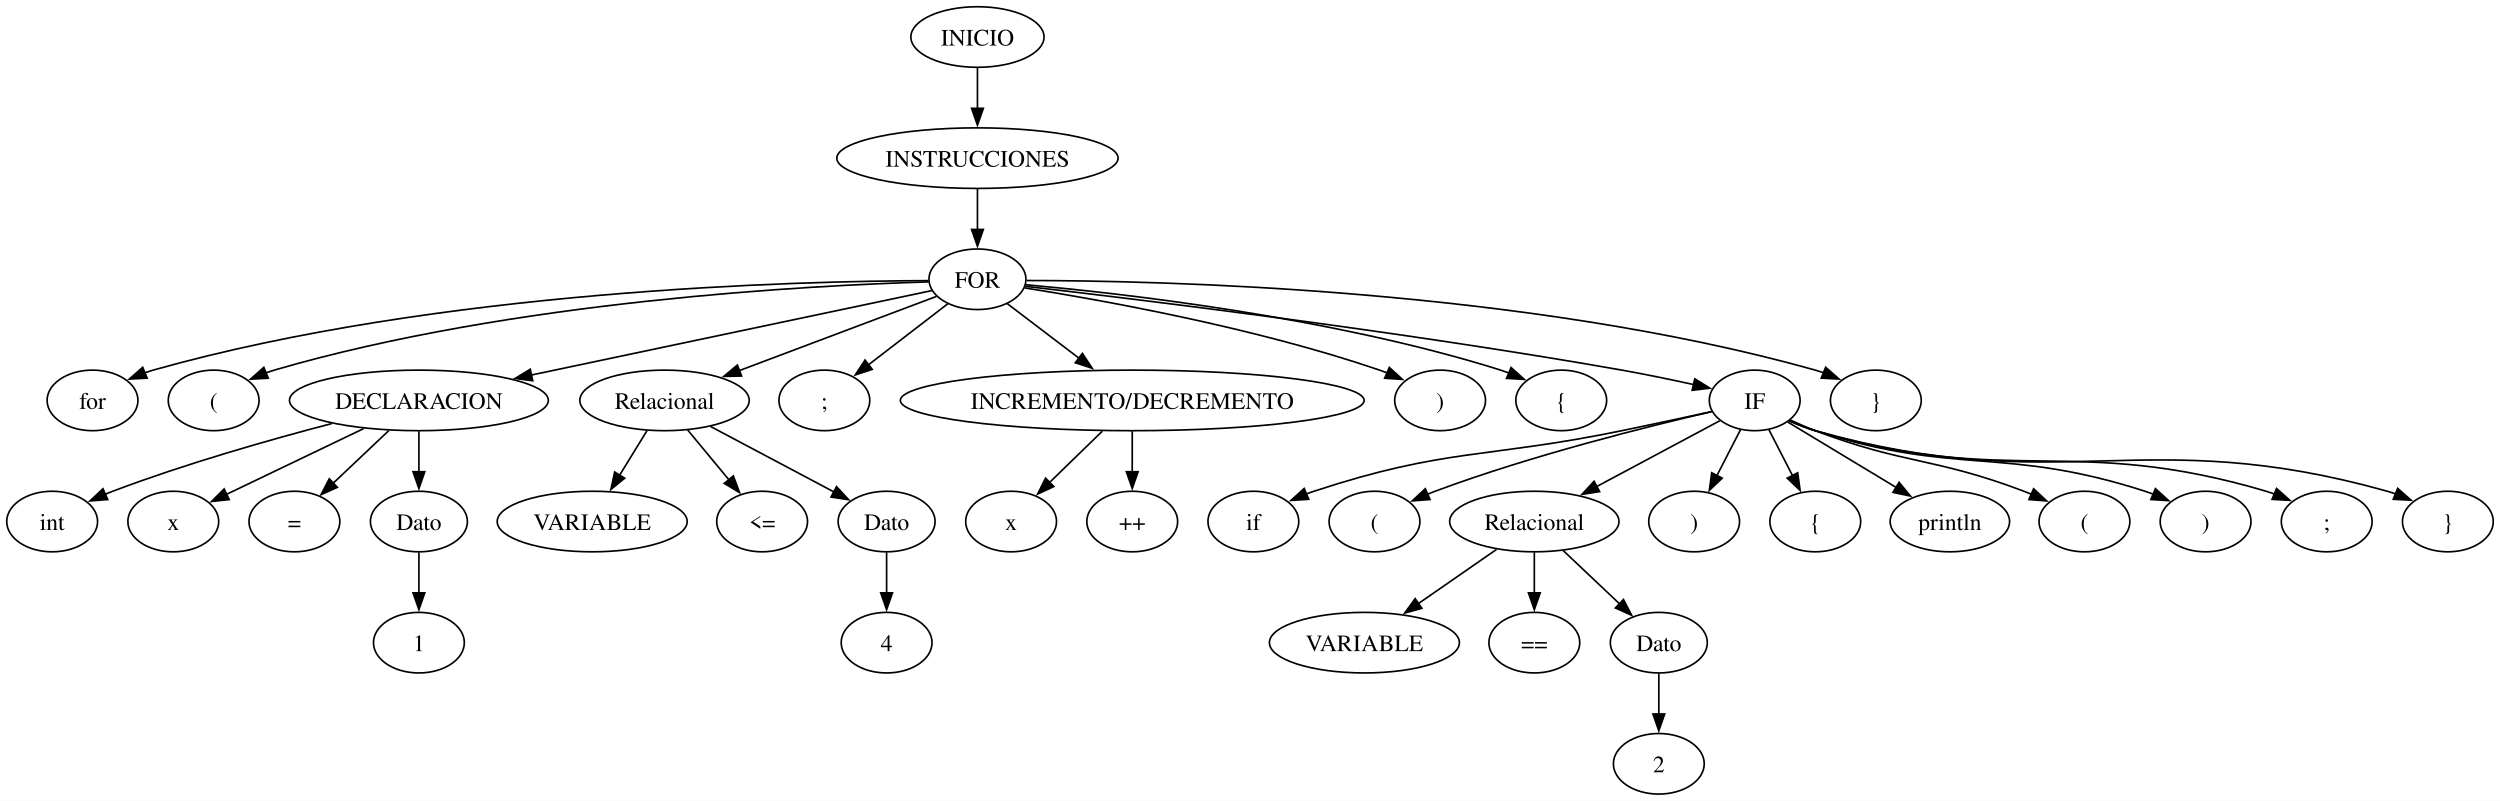
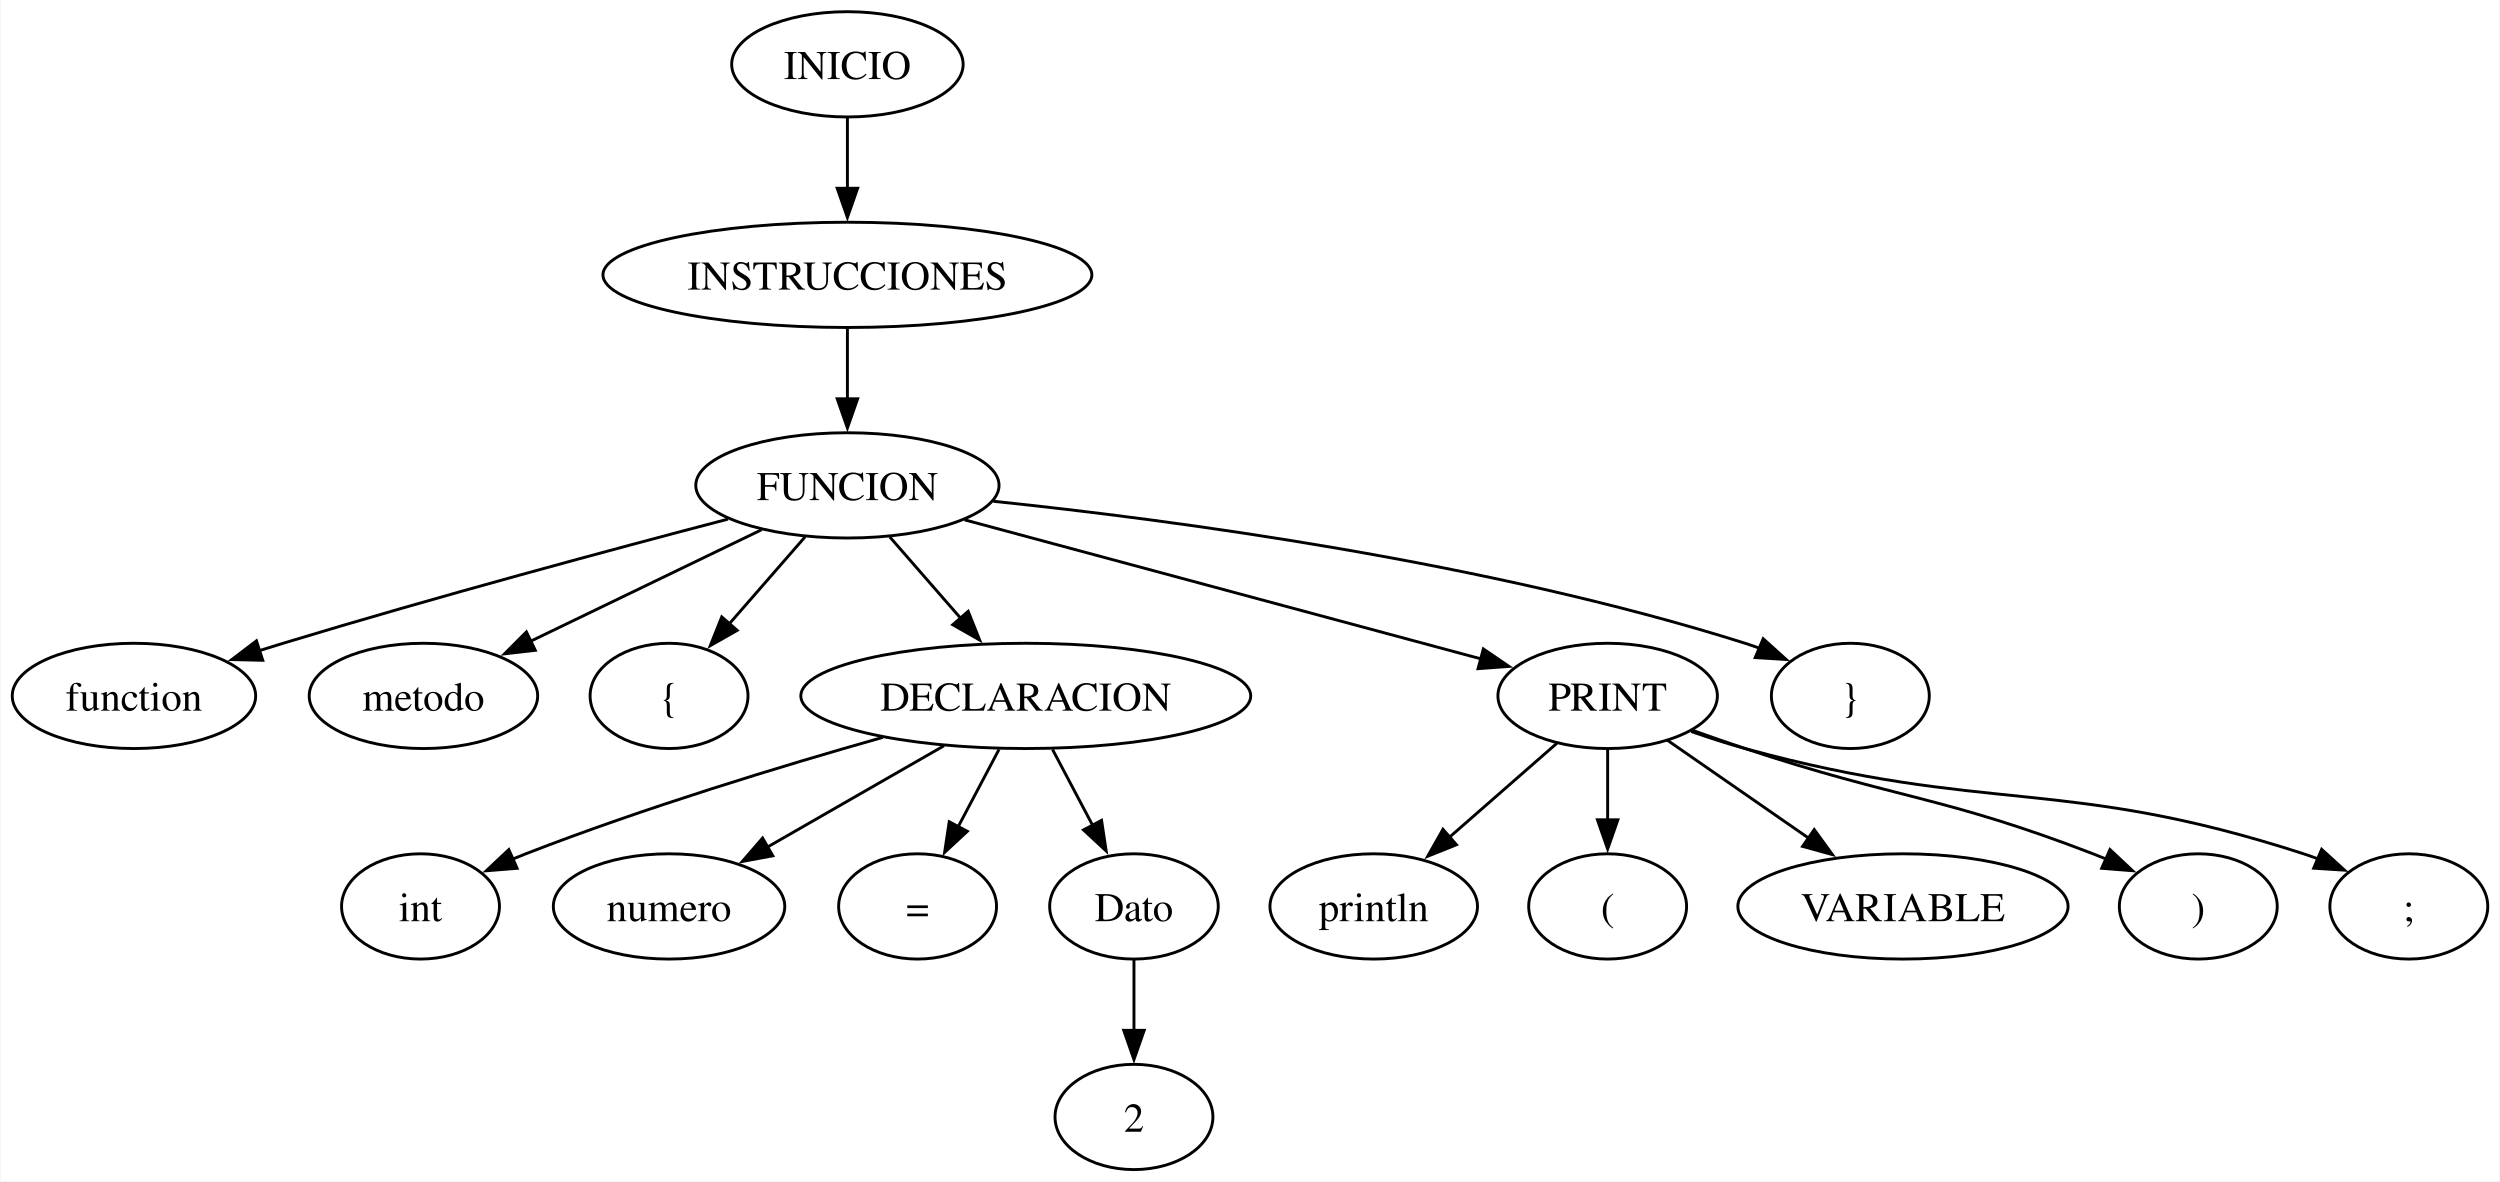
- <svg xmlns="http://www.w3.org/2000/svg" width="1486pt" height="476pt" viewBox="0.00 0.00 1486.00 476.00">
-   <g id="graph0" class="graph" transform="scale(1 1) rotate(0) translate(4 472)">
-     <polygon fill="white" stroke="none" points="-4,4 -4,-472 1482,-472 1482,4 -4,4" />
+ <svg xmlns="http://www.w3.org/2000/svg" width="855pt" height="404pt" viewBox="0.00 0.00 854.63 404.00">
+   <g id="graph0" class="graph" transform="scale(1 1) rotate(0) translate(4 400)">
+     <polygon fill="white" stroke="none" points="-4,4 -4,-400 850.63,-400 850.63,4 -4,4" />
    <g id="node1" class="node">
-       <ellipse fill="none" stroke="black" cx="577" cy="-450" rx="39.58" ry="18" />
-       <text text-anchor="middle" x="577" y="-444.95" font-family="Times,serif" font-size="14.00">INICIO</text>
+       <ellipse fill="none" stroke="black" cx="285.63" cy="-378" rx="39.58" ry="18" />
+       <text text-anchor="middle" x="285.63" y="-372.95" font-family="Times,serif" font-size="14.00">INICIO</text>
    </g>
    <g id="node2" class="node">
-       <ellipse fill="none" stroke="black" cx="577" cy="-378" rx="83.6" ry="18" />
-       <text text-anchor="middle" x="577" y="-372.95" font-family="Times,serif" font-size="14.00">INSTRUCCIONES</text>
+       <ellipse fill="none" stroke="black" cx="285.63" cy="-306" rx="83.6" ry="18" />
+       <text text-anchor="middle" x="285.63" y="-300.95" font-family="Times,serif" font-size="14.00">INSTRUCCIONES</text>
    </g>
    <g id="edge1" class="edge">
-       <path fill="none" stroke="black" d="M577,-431.7C577,-424.41 577,-415.73 577,-407.54" />
-       <polygon fill="black" stroke="black" points="580.5,-407.62 577,-397.62 573.5,-407.62 580.5,-407.62" />
+       <path fill="none" stroke="black" d="M285.63,-359.7C285.63,-352.41 285.63,-343.73 285.63,-335.54" />
+       <polygon fill="black" stroke="black" points="289.13,-335.62 285.63,-325.62 282.13,-335.62 289.13,-335.62" />
    </g>
    <g id="node3" class="node">
-       <ellipse fill="none" stroke="black" cx="577" cy="-306" rx="28.83" ry="18" />
-       <text text-anchor="middle" x="577" y="-300.95" font-family="Times,serif" font-size="14.00">FOR</text>
+       <ellipse fill="none" stroke="black" cx="285.63" cy="-234" rx="51.86" ry="18" />
+       <text text-anchor="middle" x="285.63" y="-228.95" font-family="Times,serif" font-size="14.00">FUNCION</text>
    </g>
    <g id="edge2" class="edge">
-       <path fill="none" stroke="black" d="M577,-359.7C577,-352.41 577,-343.73 577,-335.54" />
-       <polygon fill="black" stroke="black" points="580.5,-335.62 577,-325.62 573.5,-335.62 580.5,-335.62" />
+       <path fill="none" stroke="black" d="M285.63,-287.7C285.63,-280.41 285.63,-271.73 285.63,-263.54" />
+       <polygon fill="black" stroke="black" points="289.13,-263.62 285.63,-253.62 282.13,-263.62 289.13,-263.62" />
    </g>
    <g id="node4" class="node">
-       <ellipse fill="none" stroke="black" cx="51" cy="-234" rx="27" ry="18" />
-       <text text-anchor="middle" x="51" y="-228.95" font-family="Times,serif" font-size="14.00">for</text>
+       <ellipse fill="none" stroke="black" cx="41.63" cy="-162" rx="41.63" ry="18" />
+       <text text-anchor="middle" x="41.63" y="-156.95" font-family="Times,serif" font-size="14.00">function</text>
    </g>
    <g id="edge3" class="edge">
-       <path fill="none" stroke="black" d="M547.92,-305.19C471.08,-304.99 256.87,-299.83 87,-252 85.38,-251.54 83.74,-251.02 82.1,-250.45" />
-       <polygon fill="black" stroke="black" points="83.47,-247.22 72.88,-246.68 80.82,-253.7 83.47,-247.22" />
+       <path fill="none" stroke="black" d="M244.78,-222.46C205.59,-212.2 144.83,-195.85 92.63,-180 89.93,-179.18 87.16,-178.32 84.37,-177.44" />
+       <polygon fill="black" stroke="black" points="85.68,-174.18 75.09,-174.43 83.52,-180.84 85.68,-174.18" />
    </g>
    <g id="node5" class="node">
-       <ellipse fill="none" stroke="black" cx="123" cy="-234" rx="27" ry="18" />
-       <text text-anchor="middle" x="123" y="-228.95" font-family="Times,serif" font-size="14.00">(</text>
+       <ellipse fill="none" stroke="black" cx="140.63" cy="-162" rx="39.07" ry="18" />
+       <text text-anchor="middle" x="140.63" y="-156.95" font-family="Times,serif" font-size="14.00">metodo</text>
    </g>
    <g id="edge4" class="edge">
-       <path fill="none" stroke="black" d="M547.99,-304.44C479.1,-302.44 300.86,-293.35 159,-252 157.38,-251.53 155.75,-250.99 154.11,-250.41" />
-       <polygon fill="black" stroke="black" points="155.48,-247.19 144.9,-246.62 152.82,-253.66 155.48,-247.19" />
+       <path fill="none" stroke="black" d="M256.28,-218.83C233.51,-207.84 201.79,-192.53 177.33,-180.72" />
+       <polygon fill="black" stroke="black" points="178.89,-177.59 168.36,-176.39 175.85,-183.89 178.89,-177.59" />
    </g>
    <g id="node6" class="node">
-       <ellipse fill="none" stroke="black" cx="245" cy="-234" rx="76.94" ry="18" />
-       <text text-anchor="middle" x="245" y="-228.95" font-family="Times,serif" font-size="14.00">DECLARACION</text>
+       <ellipse fill="none" stroke="black" cx="224.63" cy="-162" rx="27" ry="18" />
+       <text text-anchor="middle" x="224.63" y="-156.95" font-family="Times,serif" font-size="14.00">{</text>
    </g>
    <g id="edge5" class="edge">
-       <path fill="none" stroke="black" d="M549.83,-299.27C498.2,-288.39 384.56,-264.43 311.56,-249.03" />
-       <polygon fill="black" stroke="black" points="312.64,-245.68 302.13,-247.05 311.2,-252.53 312.64,-245.68" />
+       <path fill="none" stroke="black" d="M271.17,-216.41C263.4,-207.5 253.69,-196.35 245.15,-186.56" />
+       <polygon fill="black" stroke="black" points="247.93,-184.42 238.73,-179.18 242.66,-189.02 247.93,-184.42" />
+     </g>
+     <g id="node7" class="node">
+       <ellipse fill="none" stroke="black" cx="346.63" cy="-162" rx="76.94" ry="18" />
+       <text text-anchor="middle" x="346.63" y="-156.95" font-family="Times,serif" font-size="14.00">DECLARACION</text>
+     </g>
+     <g id="edge6" class="edge">
+       <path fill="none" stroke="black" d="M300.08,-216.41C307.35,-208.08 316.3,-197.8 324.42,-188.49" />
+       <polygon fill="black" stroke="black" points="326.93,-190.94 330.86,-181.1 321.65,-186.34 326.93,-190.94" />
+     </g>
+     <g id="node13" class="node">
+       <ellipse fill="none" stroke="black" cx="545.63" cy="-162" rx="37.53" ry="18" />
+       <text text-anchor="middle" x="545.63" y="-156.95" font-family="Times,serif" font-size="14.00">PRINT</text>
+     </g>
+     <g id="edge12" class="edge">
+       <path fill="none" stroke="black" d="M325.68,-222.22C373.52,-209.34 453.23,-187.88 502.42,-174.63" />
+       <polygon fill="black" stroke="black" points="503.12,-178.07 511.87,-172.09 501.3,-171.31 503.12,-178.07" />
+     </g>
+     <g id="node19" class="node">
+       <ellipse fill="none" stroke="black" cx="628.63" cy="-162" rx="27" ry="18" />
+       <text text-anchor="middle" x="628.63" y="-156.95" font-family="Times,serif" font-size="14.00">}</text>
+     </g>
+     <g id="edge18" class="edge">
+       <path fill="none" stroke="black" d="M335.52,-228.57C397.09,-222.15 504.44,-207.87 592.63,-180 594.23,-179.49 595.86,-178.93 597.49,-178.32" />
+       <polygon fill="black" stroke="black" points="598.82,-181.56 606.68,-174.46 596.1,-175.11 598.82,-181.56" />
+     </g>
+     <g id="node8" class="node">
+       <ellipse fill="none" stroke="black" cx="139.63" cy="-90" rx="27" ry="18" />
+       <text text-anchor="middle" x="139.63" y="-84.95" font-family="Times,serif" font-size="14.00">int</text>
+     </g>
+     <g id="edge7" class="edge">
+       <path fill="none" stroke="black" d="M297.72,-147.82C263.18,-138.04 216.04,-123.71 175.63,-108 174.1,-107.41 172.54,-106.77 170.98,-106.12" />
+       <polygon fill="black" stroke="black" points="172.67,-103.04 162.11,-102.19 169.83,-109.44 172.67,-103.04" />
+     </g>
+     <g id="node9" class="node">
+       <ellipse fill="none" stroke="black" cx="224.63" cy="-90" rx="39.58" ry="18" />
+       <text text-anchor="middle" x="224.63" y="-84.95" font-family="Times,serif" font-size="14.00">numero</text>
+     </g>
+     <g id="edge8" class="edge">
+       <path fill="none" stroke="black" d="M318.64,-144.94C300.63,-134.61 277.13,-121.12 258.13,-110.22" />
+       <polygon fill="black" stroke="black" points="260.11,-107.32 249.69,-105.38 256.62,-113.39 260.11,-107.32" />
+     </g>
+     <g id="node10" class="node">
+       <ellipse fill="none" stroke="black" cx="309.63" cy="-90" rx="27" ry="18" />
+       <text text-anchor="middle" x="309.63" y="-84.95" font-family="Times,serif" font-size="14.00">=</text>
+     </g>
+     <g id="edge9" class="edge">
+       <path fill="none" stroke="black" d="M337.48,-143.7C333.24,-135.67 328.1,-125.95 323.4,-117.05" />
+       <polygon fill="black" stroke="black" points="326.64,-115.69 318.87,-108.48 320.45,-118.96 326.64,-115.69" />
+     </g>
+     <g id="node11" class="node">
+       <ellipse fill="none" stroke="black" cx="383.63" cy="-90" rx="28.83" ry="18" />
+       <text text-anchor="middle" x="383.63" y="-84.95" font-family="Times,serif" font-size="14.00">Dato</text>
+     </g>
+     <g id="edge10" class="edge">
+       <path fill="none" stroke="black" d="M355.77,-143.7C359.91,-135.87 364.9,-126.44 369.5,-117.73" />
+       <polygon fill="black" stroke="black" points="372.55,-119.44 374.13,-108.96 366.37,-116.17 372.55,-119.44" />
    </g>
    <g id="node12" class="node">
-       <ellipse fill="none" stroke="black" cx="391" cy="-234" rx="50.33" ry="18" />
-       <text text-anchor="middle" x="391" y="-228.95" font-family="Times,serif" font-size="14.00">Relacional</text>
+       <ellipse fill="none" stroke="black" cx="383.63" cy="-18" rx="27" ry="18" />
+       <text text-anchor="middle" x="383.63" y="-12.95" font-family="Times,serif" font-size="14.00">2</text>
    </g>
    <g id="edge11" class="edge">
-       <path fill="none" stroke="black" d="M552.68,-295.85C522.93,-284.65 471.98,-265.48 435.22,-251.64" />
-       <polygon fill="black" stroke="black" points="436.79,-248.49 426.19,-248.25 434.32,-255.04 436.79,-248.49" />
+       <path fill="none" stroke="black" d="M383.63,-71.7C383.63,-64.41 383.63,-55.73 383.63,-47.54" />
+       <polygon fill="black" stroke="black" points="387.13,-47.62 383.63,-37.62 380.13,-47.62 387.13,-47.62" />
+     </g>
+     <g id="node14" class="node">
+       <ellipse fill="none" stroke="black" cx="465.63" cy="-90" rx="35.49" ry="18" />
+       <text text-anchor="middle" x="465.63" y="-84.95" font-family="Times,serif" font-size="14.00">println</text>
+     </g>
+     <g id="edge13" class="edge">
+       <path fill="none" stroke="black" d="M528.27,-145.81C517.47,-136.36 503.39,-124.04 491.31,-113.48" />
+       <polygon fill="black" stroke="black" points="493.92,-111.11 484.09,-107.16 489.31,-116.38 493.92,-111.11" />
+     </g>
+     <g id="node15" class="node">
+       <ellipse fill="none" stroke="black" cx="545.63" cy="-90" rx="27" ry="18" />
+       <text text-anchor="middle" x="545.63" y="-84.95" font-family="Times,serif" font-size="14.00">(</text>
+     </g>
+     <g id="edge14" class="edge">
+       <path fill="none" stroke="black" d="M545.63,-143.7C545.63,-136.41 545.63,-127.73 545.63,-119.54" />
+       <polygon fill="black" stroke="black" points="549.13,-119.62 545.63,-109.62 542.13,-119.62 549.13,-119.62" />
+     </g>
+     <g id="node16" class="node">
+       <ellipse fill="none" stroke="black" cx="646.63" cy="-90" rx="56.47" ry="18" />
+       <text text-anchor="middle" x="646.63" y="-84.95" font-family="Times,serif" font-size="14.00">VARIABLE</text>
+     </g>
+     <g id="edge15" class="edge">
+       <path fill="none" stroke="black" d="M566.07,-146.83C579.91,-137.24 598.49,-124.36 614.32,-113.39" />
+       <polygon fill="black" stroke="black" points="616.28,-116.29 622.51,-107.72 612.3,-110.54 616.28,-116.29" />
    </g>
    <g id="node17" class="node">
-       <ellipse fill="none" stroke="black" cx="486" cy="-234" rx="27" ry="18" />
-       <text text-anchor="middle" x="486" y="-228.95" font-family="Times,serif" font-size="14.00">;</text>
+       <ellipse fill="none" stroke="black" cx="747.63" cy="-90" rx="27" ry="18" />
+       <text text-anchor="middle" x="747.63" y="-84.95" font-family="Times,serif" font-size="14.00">)</text>
    </g>
    <g id="edge16" class="edge">
-       <path fill="none" stroke="black" d="M559.45,-291.5C546.02,-281.17 527.29,-266.76 512.1,-255.08" />
-       <polygon fill="black" stroke="black" points="514.44,-252.46 504.38,-249.14 510.18,-258.01 514.44,-252.46" />
+       <path fill="none" stroke="black" d="M574.63,-150.24C580.56,-148.11 586.78,-145.94 592.63,-144 645.07,-126.6 660.06,-127.85 711.63,-108 713.16,-107.41 714.72,-106.78 716.28,-106.13" />
+       <polygon fill="black" stroke="black" points="717.42,-109.46 725.15,-102.21 714.59,-103.05 717.42,-109.46" />
    </g>
    <g id="node18" class="node">
-       <ellipse fill="none" stroke="black" cx="669" cy="-234" rx="137.85" ry="18" />
-       <text text-anchor="middle" x="669" y="-228.95" font-family="Times,serif" font-size="14.00">INCREMENTO/DECREMENTO</text>
+       <ellipse fill="none" stroke="black" cx="819.63" cy="-90" rx="27" ry="18" />
+       <text text-anchor="middle" x="819.63" y="-84.95" font-family="Times,serif" font-size="14.00">;</text>
    </g>
    <g id="edge17" class="edge">
-       <path fill="none" stroke="black" d="M594.74,-291.5C606.82,-282.31 623.14,-269.89 637.41,-259.04" />
-       <polygon fill="black" stroke="black" points="639.38,-261.94 645.22,-253.1 635.14,-256.37 639.38,-261.94" />
-     </g>
-     <g id="node21" class="node">
-       <ellipse fill="none" stroke="black" cx="852" cy="-234" rx="27" ry="18" />
-       <text text-anchor="middle" x="852" y="-228.95" font-family="Times,serif" font-size="14.00">)</text>
-     </g>
-     <g id="edge20" class="edge">
-       <path fill="none" stroke="black" d="M605.15,-300.85C650.42,-293.71 741.81,-277.39 816,-252 817.55,-251.47 819.13,-250.89 820.71,-250.28" />
-       <polygon fill="black" stroke="black" points="821.8,-253.62 829.61,-246.47 819.04,-247.18 821.8,-253.62" />
-     </g>
-     <g id="node22" class="node">
-       <ellipse fill="none" stroke="black" cx="924" cy="-234" rx="27" ry="18" />
-       <text text-anchor="middle" x="924" y="-228.95" font-family="Times,serif" font-size="14.00">{</text>
-     </g>
-     <g id="edge21" class="edge">
-       <path fill="none" stroke="black" d="M605.48,-302.76C660.96,-297.82 786.91,-283.82 888,-252 889.61,-251.49 891.23,-250.93 892.86,-250.32" />
-       <polygon fill="black" stroke="black" points="894.19,-253.56 902.05,-246.47 891.48,-247.11 894.19,-253.56" />
-     </g>
-     <g id="node23" class="node">
-       <ellipse fill="none" stroke="black" cx="1039" cy="-234" rx="27" ry="18" />
-       <text text-anchor="middle" x="1039" y="-228.95" font-family="Times,serif" font-size="14.00">IF</text>
-     </g>
-     <g id="edge22" class="edge">
-       <path fill="none" stroke="black" d="M605.46,-301.8C669.19,-294.46 828.12,-275.28 960,-252 974,-249.53 989.29,-246.35 1002.66,-243.41" />
-       <polygon fill="black" stroke="black" points="1003.36,-246.84 1012.36,-241.25 1001.83,-240.01 1003.36,-246.84" />
-     </g>
-     <g id="node38" class="node">
-       <ellipse fill="none" stroke="black" cx="1111" cy="-234" rx="27" ry="18" />
-       <text text-anchor="middle" x="1111" y="-228.95" font-family="Times,serif" font-size="14.00">}</text>
-     </g>
-     <g id="edge37" class="edge">
-       <path fill="none" stroke="black" d="M606.27,-305.26C684.12,-305.25 902.13,-300.51 1075,-252 1076.62,-251.54 1078.26,-251.02 1079.9,-250.45" />
-       <polygon fill="black" stroke="black" points="1081.18,-253.71 1089.12,-246.69 1078.54,-247.23 1081.18,-253.71" />
-     </g>
-     <g id="node7" class="node">
-       <ellipse fill="none" stroke="black" cx="27" cy="-162" rx="27" ry="18" />
-       <text text-anchor="middle" x="27" y="-156.95" font-family="Times,serif" font-size="14.00">int</text>
-     </g>
-     <g id="edge6" class="edge">
-       <path fill="none" stroke="black" d="M193.3,-220.27C156.48,-210.65 106.08,-196.33 63,-180 61.46,-179.42 59.9,-178.8 58.34,-178.15" />
-       <polygon fill="black" stroke="black" points="60.03,-175.07 49.47,-174.24 57.21,-181.48 60.03,-175.07" />
-     </g>
-     <g id="node8" class="node">
-       <ellipse fill="none" stroke="black" cx="99" cy="-162" rx="27" ry="18" />
-       <text text-anchor="middle" x="99" y="-156.95" font-family="Times,serif" font-size="14.00">x</text>
-     </g>
-     <g id="edge7" class="edge">
-       <path fill="none" stroke="black" d="M212.23,-217.29C187.77,-205.56 154.55,-189.63 130.42,-178.06" />
-       <polygon fill="black" stroke="black" points="132.26,-175.06 121.73,-173.9 129.23,-181.37 132.26,-175.06" />
-     </g>
-     <g id="node9" class="node">
-       <ellipse fill="none" stroke="black" cx="171" cy="-162" rx="27" ry="18" />
-       <text text-anchor="middle" x="171" y="-156.95" font-family="Times,serif" font-size="14.00">=</text>
-     </g>
-     <g id="edge8" class="edge">
-       <path fill="none" stroke="black" d="M227.09,-216.05C217.1,-206.6 204.55,-194.74 193.86,-184.62" />
-       <polygon fill="black" stroke="black" points="196.53,-182.34 186.86,-178.01 191.72,-187.42 196.53,-182.34" />
-     </g>
-     <g id="node10" class="node">
-       <ellipse fill="none" stroke="black" cx="245" cy="-162" rx="28.83" ry="18" />
-       <text text-anchor="middle" x="245" y="-156.95" font-family="Times,serif" font-size="14.00">Dato</text>
-     </g>
-     <g id="edge9" class="edge">
-       <path fill="none" stroke="black" d="M245,-215.7C245,-208.41 245,-199.73 245,-191.54" />
-       <polygon fill="black" stroke="black" points="248.5,-191.62 245,-181.62 241.5,-191.62 248.5,-191.62" />
-     </g>
-     <g id="node11" class="node">
-       <ellipse fill="none" stroke="black" cx="245" cy="-90" rx="27" ry="18" />
-       <text text-anchor="middle" x="245" y="-84.95" font-family="Times,serif" font-size="14.00">1</text>
-     </g>
-     <g id="edge10" class="edge">
-       <path fill="none" stroke="black" d="M245,-143.7C245,-136.41 245,-127.73 245,-119.54" />
-       <polygon fill="black" stroke="black" points="248.5,-119.62 245,-109.62 241.5,-119.62 248.5,-119.62" />
-     </g>
-     <g id="node13" class="node">
-       <ellipse fill="none" stroke="black" cx="348" cy="-162" rx="56.47" ry="18" />
-       <text text-anchor="middle" x="348" y="-156.95" font-family="Times,serif" font-size="14.00">VARIABLE</text>
-     </g>
-     <g id="edge12" class="edge">
-       <path fill="none" stroke="black" d="M380.59,-216.05C375.68,-208.06 369.7,-198.33 364.22,-189.4" />
-       <polygon fill="black" stroke="black" points="367.32,-187.77 359.11,-181.08 361.36,-191.43 367.32,-187.77" />
-     </g>
-     <g id="node14" class="node">
-       <ellipse fill="none" stroke="black" cx="449" cy="-162" rx="27" ry="18" />
-       <text text-anchor="middle" x="449" y="-156.95" font-family="Times,serif" font-size="14.00">&lt;=</text>
-     </g>
-     <g id="edge13" class="edge">
-       <path fill="none" stroke="black" d="M404.75,-216.41C412.06,-207.59 421.18,-196.58 429.23,-186.86" />
-       <polygon fill="black" stroke="black" points="431.89,-189.14 435.57,-179.2 426.5,-184.67 431.89,-189.14" />
-     </g>
-     <g id="node15" class="node">
-       <ellipse fill="none" stroke="black" cx="523" cy="-162" rx="28.83" ry="18" />
-       <text text-anchor="middle" x="523" y="-156.95" font-family="Times,serif" font-size="14.00">Dato</text>
-     </g>
-     <g id="edge14" class="edge">
-       <path fill="none" stroke="black" d="M418.35,-218.5C439.73,-207.16 469.47,-191.39 491.78,-179.55" />
-       <polygon fill="black" stroke="black" points="493.23,-182.75 500.43,-174.97 489.95,-176.56 493.23,-182.75" />
-     </g>
-     <g id="node16" class="node">
-       <ellipse fill="none" stroke="black" cx="523" cy="-90" rx="27" ry="18" />
-       <text text-anchor="middle" x="523" y="-84.95" font-family="Times,serif" font-size="14.00">4</text>
-     </g>
-     <g id="edge15" class="edge">
-       <path fill="none" stroke="black" d="M523,-143.7C523,-136.41 523,-127.73 523,-119.54" />
-       <polygon fill="black" stroke="black" points="526.5,-119.62 523,-109.62 519.5,-119.62 526.5,-119.62" />
-     </g>
-     <g id="node19" class="node">
-       <ellipse fill="none" stroke="black" cx="597" cy="-162" rx="27" ry="18" />
-       <text text-anchor="middle" x="597" y="-156.95" font-family="Times,serif" font-size="14.00">x</text>
-     </g>
-     <g id="edge18" class="edge">
-       <path fill="none" stroke="black" d="M651.2,-215.7C641.7,-206.46 629.91,-194.99 619.75,-185.12" />
-       <polygon fill="black" stroke="black" points="622.38,-182.8 612.77,-178.33 617.5,-187.81 622.38,-182.8" />
-     </g>
-     <g id="node20" class="node">
-       <ellipse fill="none" stroke="black" cx="669" cy="-162" rx="27" ry="18" />
-       <text text-anchor="middle" x="669" y="-156.95" font-family="Times,serif" font-size="14.00">++</text>
-     </g>
-     <g id="edge19" class="edge">
-       <path fill="none" stroke="black" d="M669,-215.7C669,-208.41 669,-199.73 669,-191.54" />
-       <polygon fill="black" stroke="black" points="672.5,-191.62 669,-181.62 665.5,-191.62 672.5,-191.62" />
-     </g>
-     <g id="node24" class="node">
-       <ellipse fill="none" stroke="black" cx="741" cy="-162" rx="27" ry="18" />
-       <text text-anchor="middle" x="741" y="-156.95" font-family="Times,serif" font-size="14.00">if</text>
-     </g>
-     <g id="edge23" class="edge">
-       <path fill="none" stroke="black" d="M1013.41,-227.37C997.96,-224.01 977.86,-219.68 960,-216 878.81,-199.28 855.74,-205.89 777,-180 775.44,-179.49 773.86,-178.92 772.28,-178.32" />
-       <polygon fill="black" stroke="black" points="773.93,-175.22 763.36,-174.55 771.21,-181.67 773.93,-175.22" />
-     </g>
-     <g id="node25" class="node">
-       <ellipse fill="none" stroke="black" cx="813" cy="-162" rx="27" ry="18" />
-       <text text-anchor="middle" x="813" y="-156.95" font-family="Times,serif" font-size="14.00">(</text>
-     </g>
-     <g id="edge24" class="edge">
-       <path fill="none" stroke="black" d="M1013.36,-227.31C976.45,-218.79 906.44,-201.4 849,-180 847.46,-179.43 845.9,-178.81 844.33,-178.17" />
-       <polygon fill="black" stroke="black" points="846.01,-175.09 835.45,-174.28 843.21,-181.5 846.01,-175.09" />
-     </g>
-     <g id="node26" class="node">
-       <ellipse fill="none" stroke="black" cx="908" cy="-162" rx="50.33" ry="18" />
-       <text text-anchor="middle" x="908" y="-156.95" font-family="Times,serif" font-size="14.00">Relacional</text>
-     </g>
-     <g id="edge25" class="edge">
-       <path fill="none" stroke="black" d="M1018.24,-221.91C998.63,-211.43 968.78,-195.48 945.08,-182.81" />
-       <polygon fill="black" stroke="black" points="946.82,-179.78 936.35,-178.15 943.52,-185.95 946.82,-179.78" />
-     </g>
-     <g id="node31" class="node">
-       <ellipse fill="none" stroke="black" cx="1003" cy="-162" rx="27" ry="18" />
-       <text text-anchor="middle" x="1003" y="-156.95" font-family="Times,serif" font-size="14.00">)</text>
-     </g>
-     <g id="edge30" class="edge">
-       <path fill="none" stroke="black" d="M1030.65,-216.76C1026.42,-208.55 1021.19,-198.37 1016.42,-189.09" />
-       <polygon fill="black" stroke="black" points="1019.68,-187.79 1012,-180.49 1013.46,-190.99 1019.68,-187.79" />
-     </g>
-     <g id="node32" class="node">
-       <ellipse fill="none" stroke="black" cx="1075" cy="-162" rx="27" ry="18" />
-       <text text-anchor="middle" x="1075" y="-156.95" font-family="Times,serif" font-size="14.00">{</text>
-     </g>
-     <g id="edge31" class="edge">
-       <path fill="none" stroke="black" d="M1047.35,-216.76C1051.58,-208.55 1056.81,-198.37 1061.58,-189.09" />
-       <polygon fill="black" stroke="black" points="1064.54,-190.99 1066,-180.49 1058.32,-187.79 1064.54,-190.99" />
-     </g>
-     <g id="node33" class="node">
-       <ellipse fill="none" stroke="black" cx="1155" cy="-162" rx="35.49" ry="18" />
-       <text text-anchor="middle" x="1155" y="-156.95" font-family="Times,serif" font-size="14.00">println</text>
-     </g>
-     <g id="edge32" class="edge">
-       <path fill="none" stroke="black" d="M1058.68,-221.13C1076.34,-210.47 1102.59,-194.63 1123.23,-182.17" />
-       <polygon fill="black" stroke="black" points="1124.8,-185.31 1131.55,-177.15 1121.18,-179.32 1124.8,-185.31" />
-     </g>
-     <g id="node34" class="node">
-       <ellipse fill="none" stroke="black" cx="1235" cy="-162" rx="27" ry="18" />
-       <text text-anchor="middle" x="1235" y="-156.95" font-family="Times,serif" font-size="14.00">(</text>
-     </g>
-     <g id="edge33" class="edge">
-       <path fill="none" stroke="black" d="M1060.08,-222.36C1064.92,-220.11 1070.09,-217.86 1075,-216 1128.67,-195.68 1145.33,-200.32 1199,-180 1200.54,-179.42 1202.1,-178.8 1203.66,-178.15" />
-       <polygon fill="black" stroke="black" points="1204.79,-181.48 1212.54,-174.25 1201.97,-175.07 1204.79,-181.48" />
-     </g>
-     <g id="node35" class="node">
-       <ellipse fill="none" stroke="black" cx="1307" cy="-162" rx="27" ry="18" />
-       <text text-anchor="middle" x="1307" y="-156.95" font-family="Times,serif" font-size="14.00">)</text>
-     </g>
-     <g id="edge34" class="edge">
-       <path fill="none" stroke="black" d="M1059.57,-222.17C1064.52,-219.88 1069.87,-217.65 1075,-216 1159.31,-188.86 1186.69,-207.14 1271,-180 1272.6,-179.48 1274.23,-178.91 1275.86,-178.3" />
-       <polygon fill="black" stroke="black" points="1277.19,-181.54 1285.04,-174.42 1274.46,-175.09 1277.19,-181.54" />
-     </g>
-     <g id="node36" class="node">
-       <ellipse fill="none" stroke="black" cx="1379" cy="-162" rx="27" ry="18" />
-       <text text-anchor="middle" x="1379" y="-156.95" font-family="Times,serif" font-size="14.00">;</text>
-     </g>
-     <g id="edge35" class="edge">
-       <path fill="none" stroke="black" d="M1059.51,-221.99C1064.47,-219.7 1069.83,-217.53 1075,-216 1190.25,-181.94 1227.75,-214.06 1343,-180 1344.62,-179.52 1346.25,-178.98 1347.88,-178.39" />
-       <polygon fill="black" stroke="black" points="1349.19,-181.64 1357.09,-174.59 1346.51,-175.18 1349.19,-181.64" />
-     </g>
-     <g id="node37" class="node">
-       <ellipse fill="none" stroke="black" cx="1451" cy="-162" rx="27" ry="18" />
-       <text text-anchor="middle" x="1451" y="-156.95" font-family="Times,serif" font-size="14.00">}</text>
-     </g>
-     <g id="edge36" class="edge">
-       <path fill="none" stroke="black" d="M1059.48,-221.88C1064.44,-219.6 1069.81,-217.46 1075,-216 1221.31,-174.98 1268.69,-221.02 1415,-180 1416.62,-179.55 1418.26,-179.02 1419.9,-178.45" />
-       <polygon fill="black" stroke="black" points="1421.18,-181.71 1429.12,-174.69 1418.54,-175.23 1421.18,-181.71" />
-     </g>
-     <g id="node27" class="node">
-       <ellipse fill="none" stroke="black" cx="807" cy="-90" rx="56.47" ry="18" />
-       <text text-anchor="middle" x="807" y="-84.95" font-family="Times,serif" font-size="14.00">VARIABLE</text>
-     </g>
-     <g id="edge26" class="edge">
-       <path fill="none" stroke="black" d="M885.58,-145.46C871.82,-135.93 853.97,-123.56 838.77,-113.02" />
-       <polygon fill="black" stroke="black" points="841.16,-110.42 830.95,-107.6 837.17,-116.17 841.16,-110.42" />
-     </g>
-     <g id="node28" class="node">
-       <ellipse fill="none" stroke="black" cx="908" cy="-90" rx="27" ry="18" />
-       <text text-anchor="middle" x="908" y="-84.95" font-family="Times,serif" font-size="14.00">==</text>
-     </g>
-     <g id="edge27" class="edge">
-       <path fill="none" stroke="black" d="M908,-143.7C908,-136.41 908,-127.73 908,-119.54" />
-       <polygon fill="black" stroke="black" points="911.5,-119.62 908,-109.62 904.5,-119.62 911.5,-119.62" />
-     </g>
-     <g id="node29" class="node">
-       <ellipse fill="none" stroke="black" cx="982" cy="-90" rx="28.83" ry="18" />
-       <text text-anchor="middle" x="982" y="-84.95" font-family="Times,serif" font-size="14.00">Dato</text>
-     </g>
-     <g id="edge28" class="edge">
-       <path fill="none" stroke="black" d="M925.16,-144.76C935.14,-135.33 947.84,-123.32 958.7,-113.04" />
-       <polygon fill="black" stroke="black" points="960.98,-115.7 965.84,-106.29 956.17,-110.62 960.98,-115.7" />
-     </g>
-     <g id="node30" class="node">
-       <ellipse fill="none" stroke="black" cx="982" cy="-18" rx="27" ry="18" />
-       <text text-anchor="middle" x="982" y="-12.95" font-family="Times,serif" font-size="14.00">2</text>
-     </g>
-     <g id="edge29" class="edge">
-       <path fill="none" stroke="black" d="M982,-71.7C982,-64.41 982,-55.73 982,-47.54" />
-       <polygon fill="black" stroke="black" points="985.5,-47.62 982,-37.62 978.5,-47.62 985.5,-47.62" />
+       <path fill="none" stroke="black" d="M574.22,-149.83C580.25,-147.71 586.6,-145.65 592.63,-144 675.96,-121.24 701.46,-134.66 783.63,-108 785.23,-107.48 786.85,-106.91 788.48,-106.29" />
+       <polygon fill="black" stroke="black" points="789.82,-109.53 797.66,-102.4 787.09,-103.08 789.82,-109.53" />
    </g>
  </g>
</svg>
